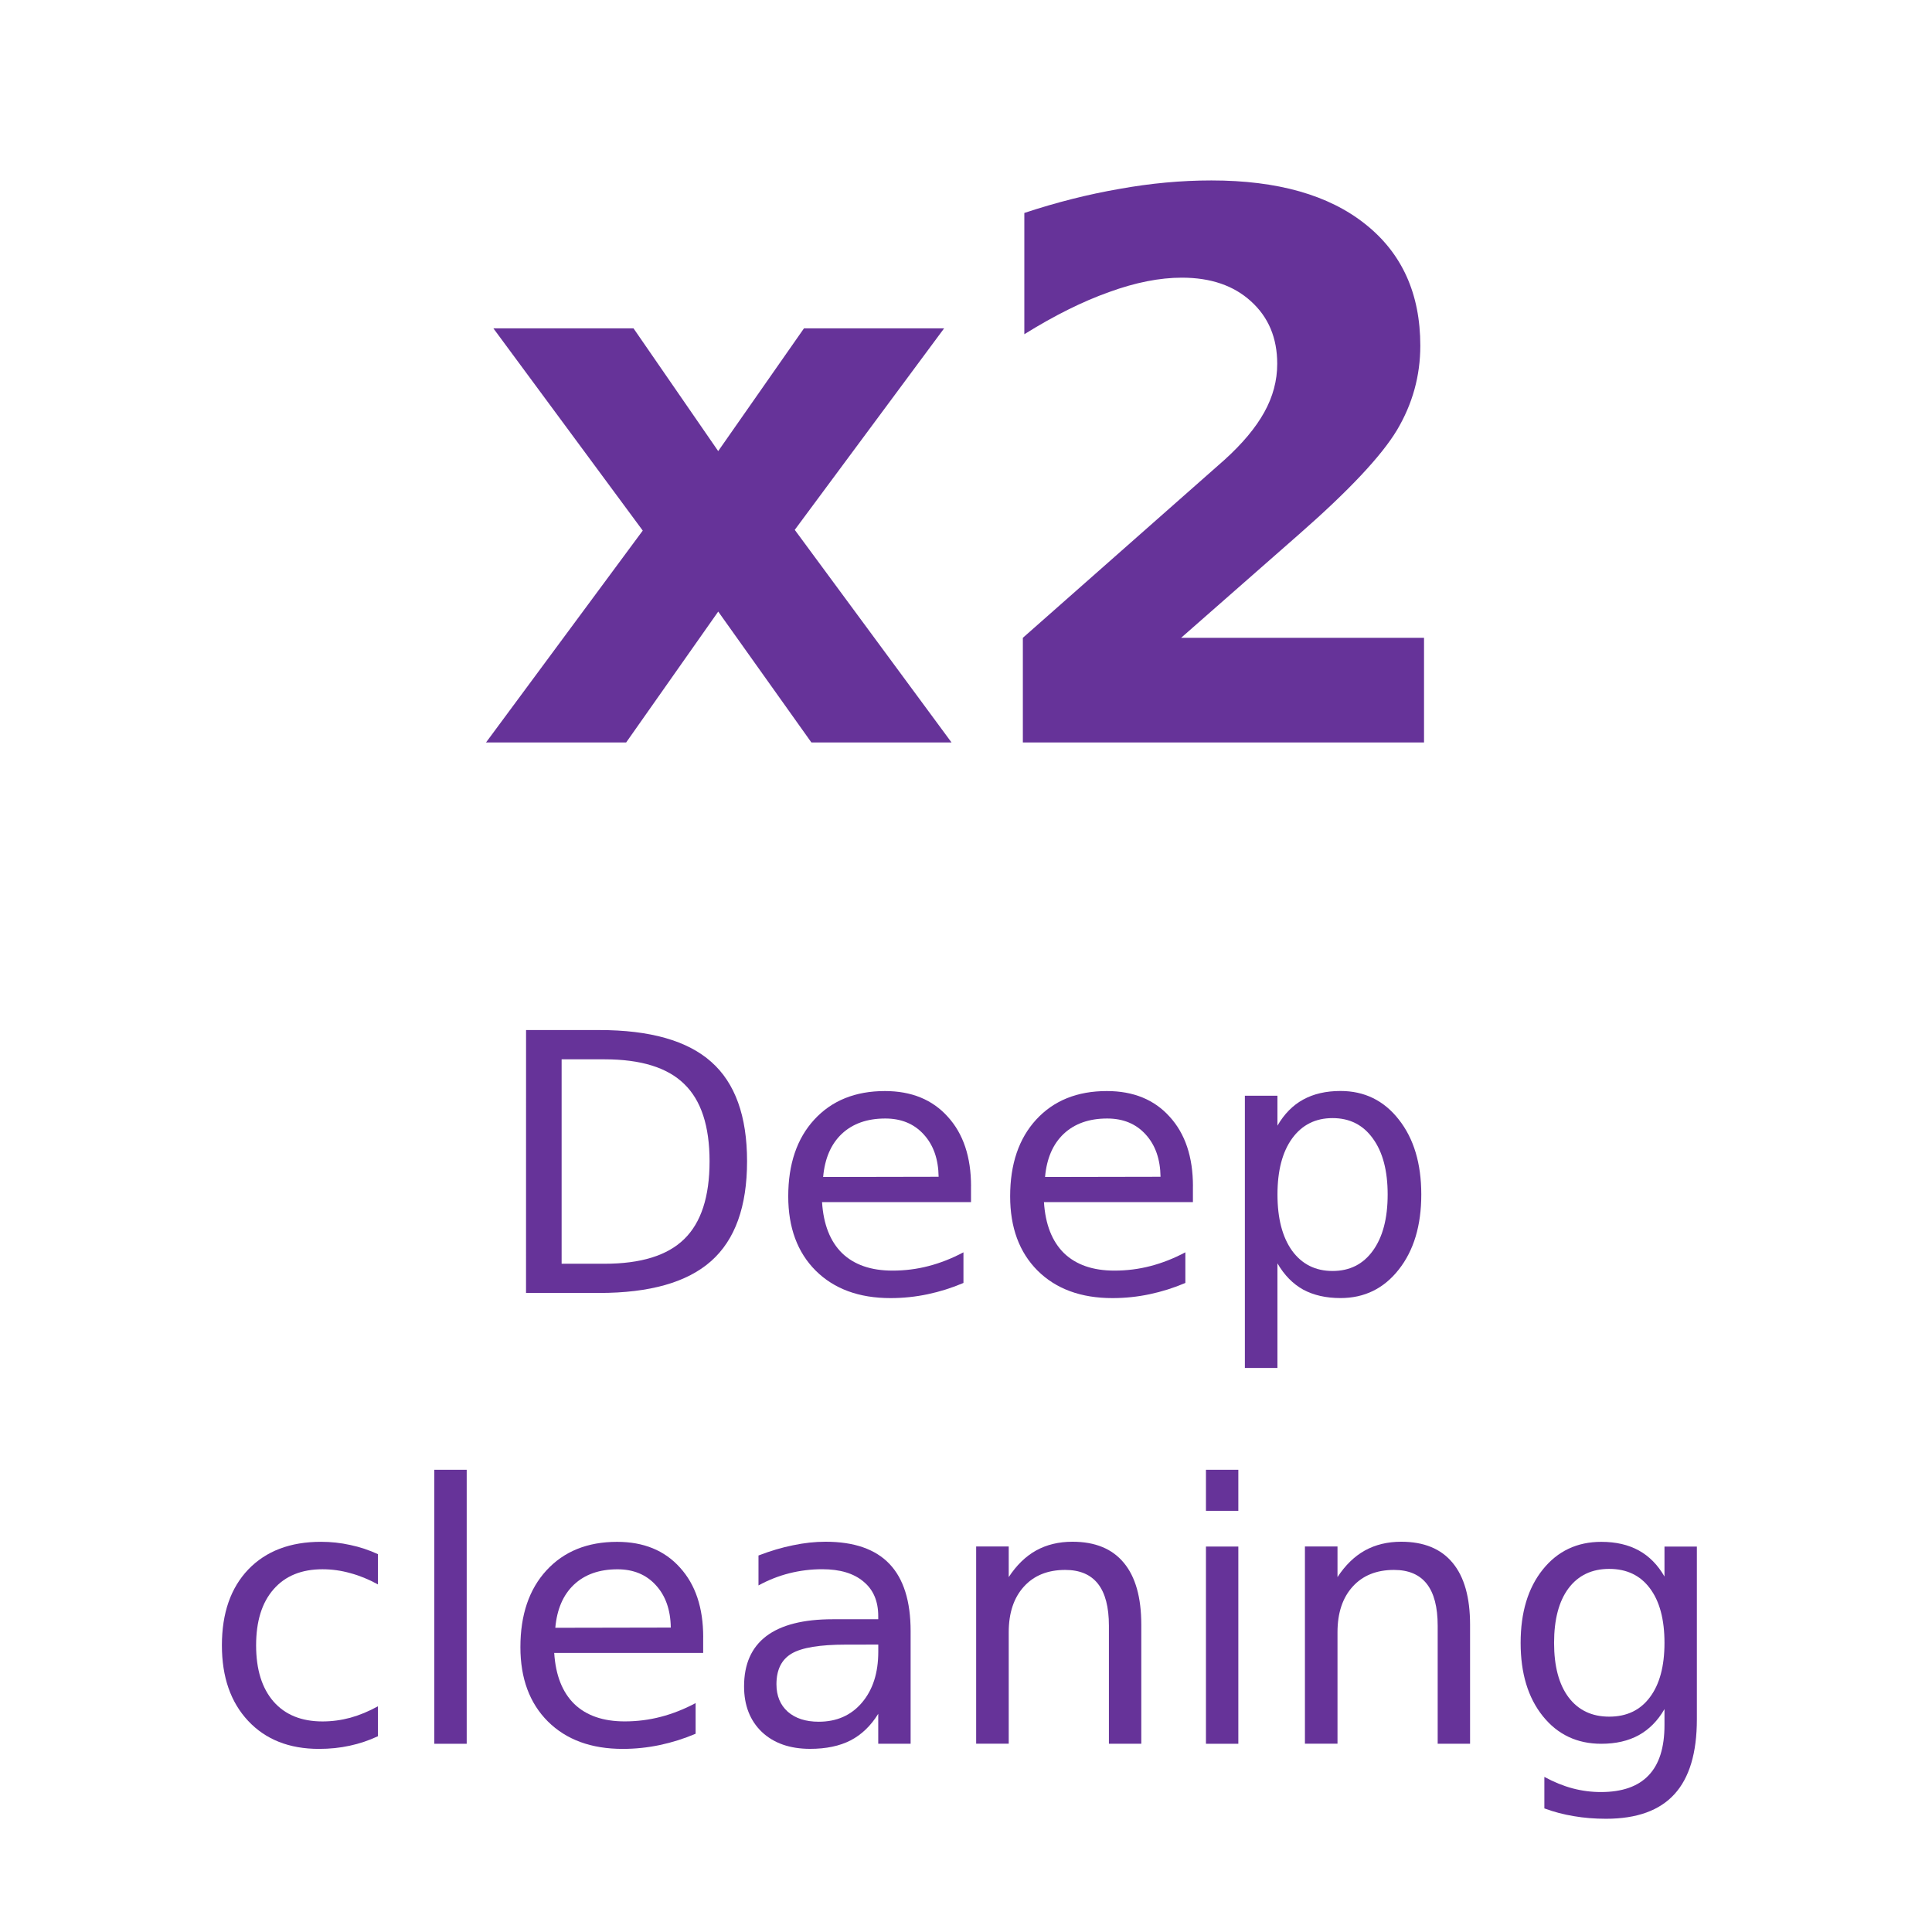
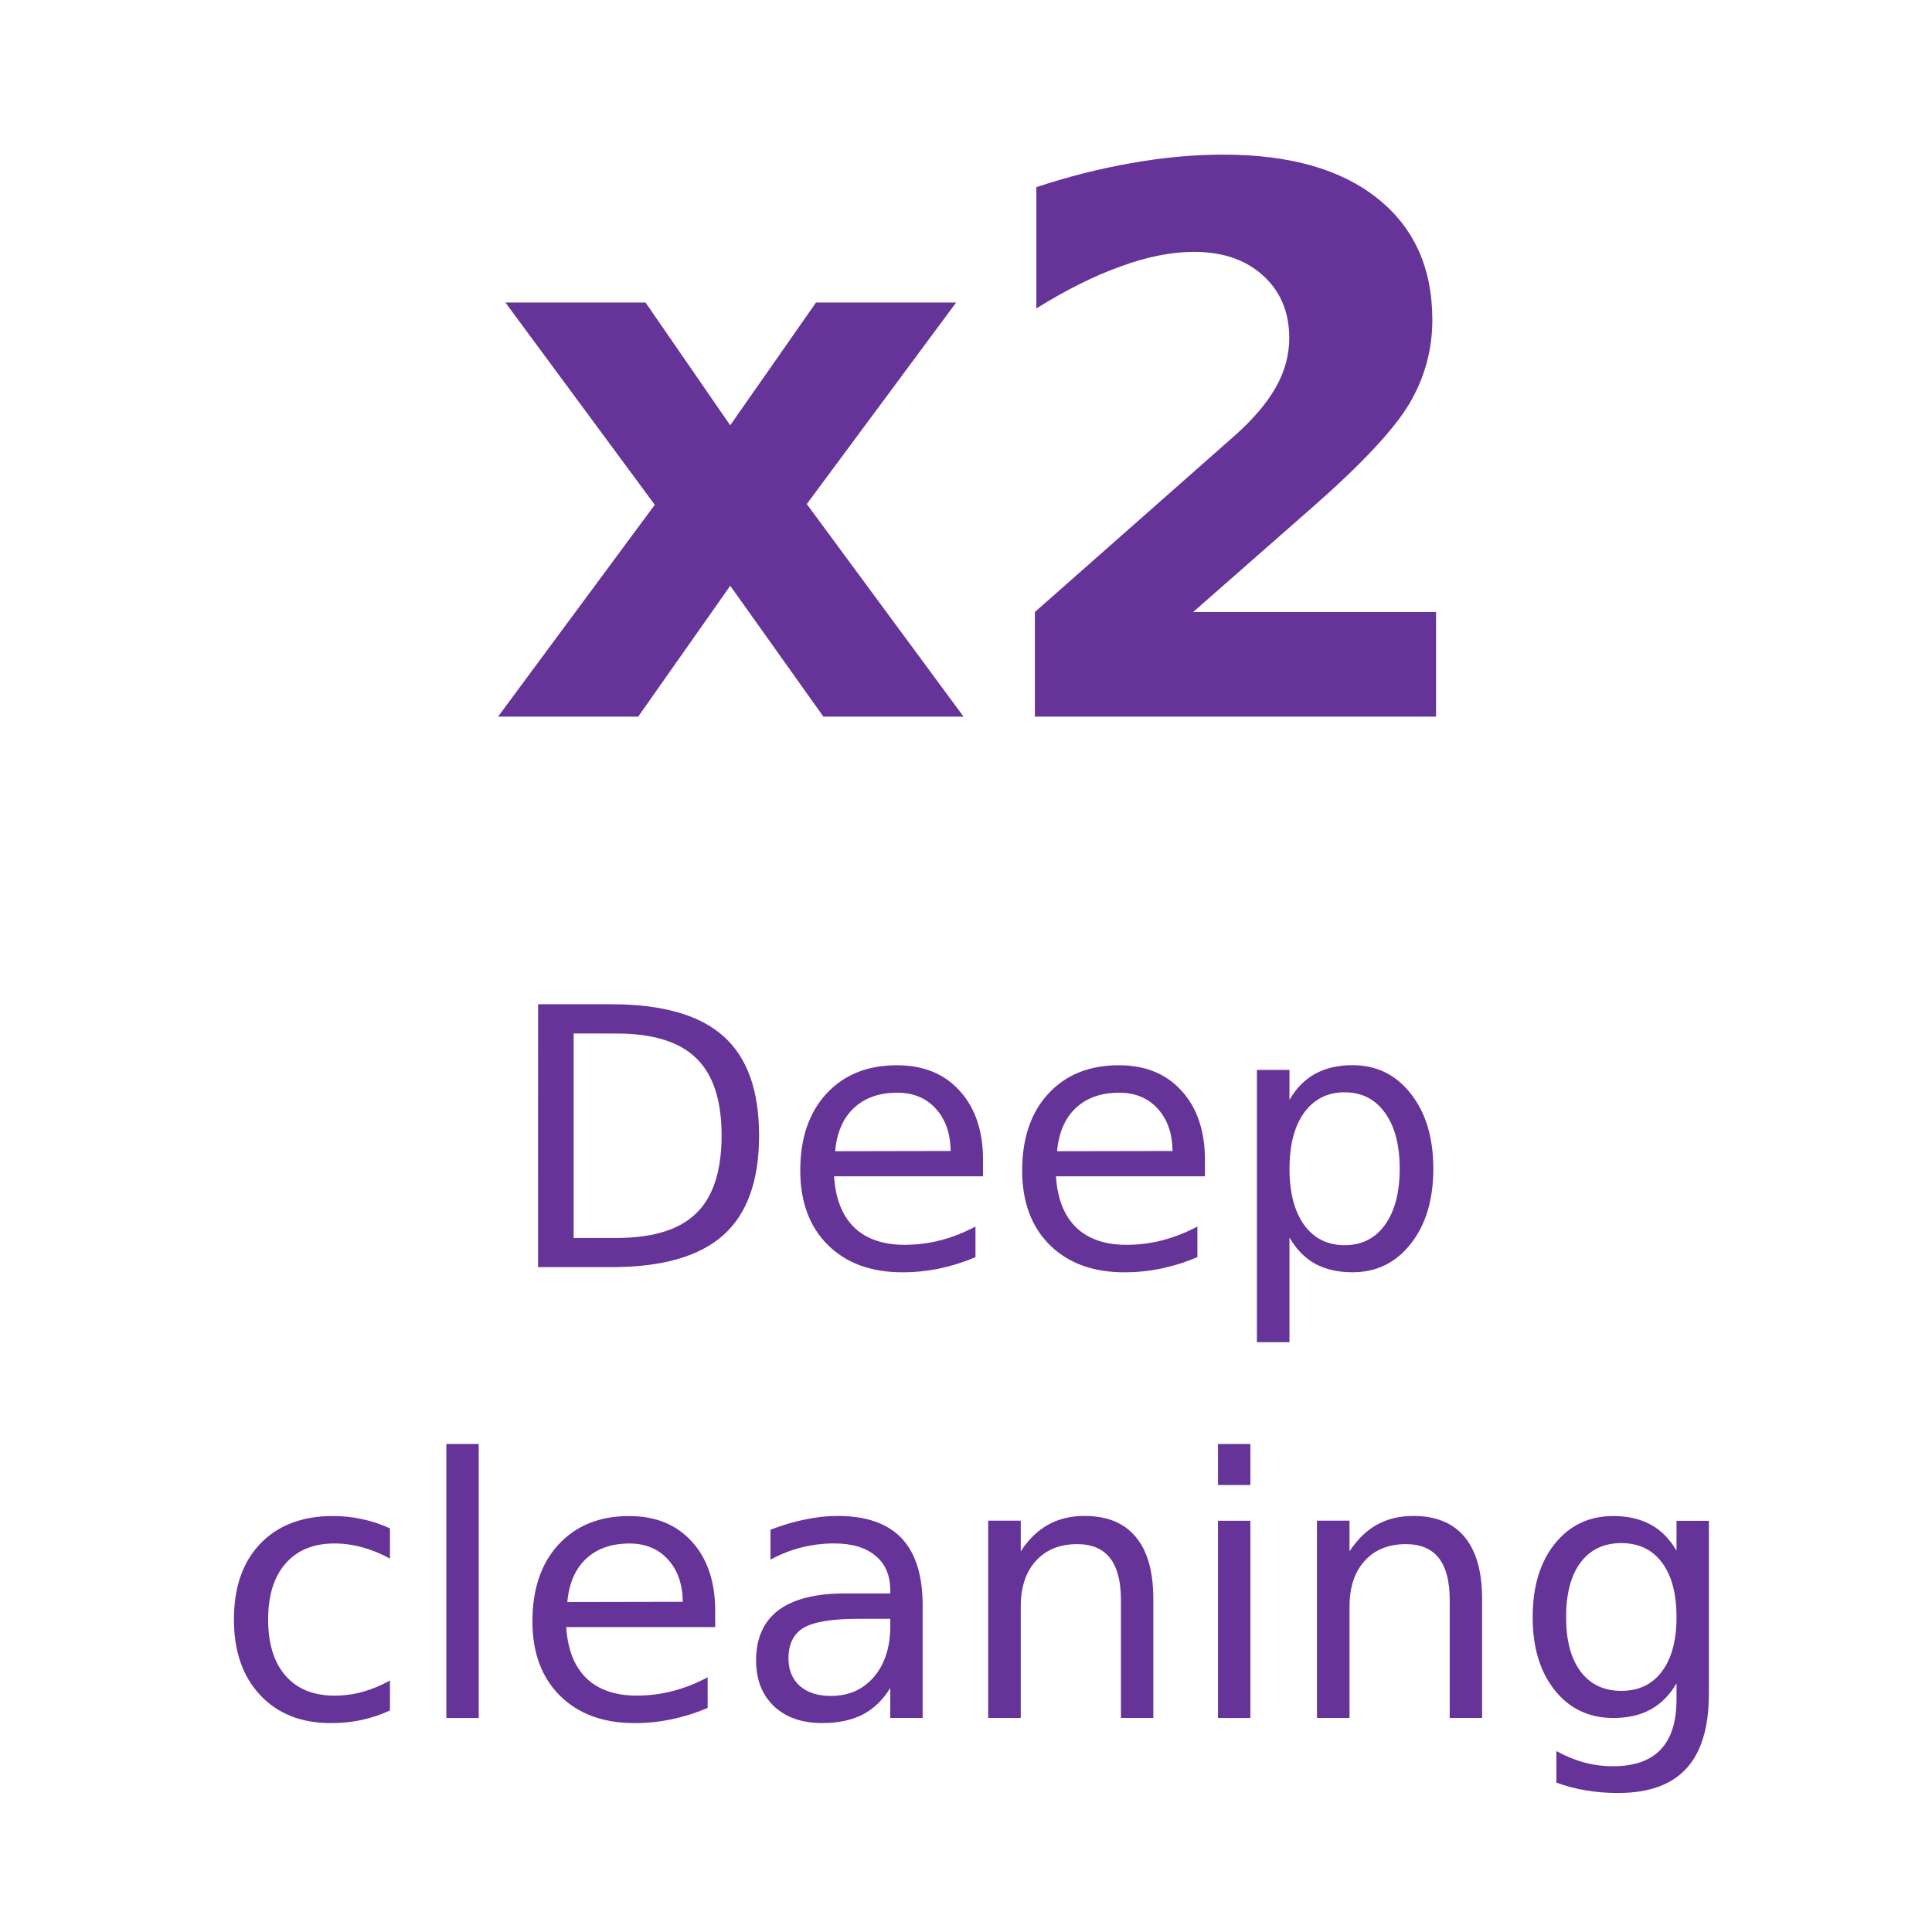
- <svg xmlns="http://www.w3.org/2000/svg" width="200" height="200" viewBox="0 0 52.917 52.917" version="1.1" id="svg1251">
+ <svg xmlns="http://www.w3.org/2000/svg" id="svg1251" version="1.1" viewBox="0 0 264.583 264.583" height="1000" width="1000">
  <defs id="defs1245">
-     <rect id="rect11501" height="26.266" width="52.973" y="98.91" x="61.506" />
-     <marker style="overflow:visible" id="Arrow1Send" refX="0" refY="0" orient="auto">
-       <path transform="matrix(-0.2,0,0,-0.2,-1.2,0)" style="fill:#663399;fill-opacity:1;fill-rule:evenodd;stroke:#663399;stroke-width:1pt;stroke-opacity:1" d="M 0,0 5,-5 -12.5,0 5,5 Z" id="path854" />
+     <rect x="61.506" y="98.91" width="52.973" height="26.266" id="rect11501" />
+     <marker orient="auto" refY="0" refX="0" id="Arrow1Send" style="overflow:visible">
+       <path id="path854" d="M 0,0 5,-5 -12.5,0 5,5 Z" style="fill:#663399;fill-opacity:1;fill-rule:evenodd;stroke:#663399;stroke-width:1pt;stroke-opacity:1" transform="matrix(-0.2,0,0,-0.2,-1.2,0)" />
    </marker>
-     <marker style="overflow:visible" id="marker1892" refX="0" refY="0" orient="auto">
-       <path transform="matrix(-0.2,0,0,-0.2,-1.2,0)" style="fill:#663399;fill-opacity:1;fill-rule:evenodd;stroke:#663399;stroke-width:1pt;stroke-opacity:1" d="M 0,0 5,-5 -12.5,0 5,5 Z" id="path1890" />
+     <marker orient="auto" refY="0" refX="0" id="marker1892" style="overflow:visible">
+       <path id="path1890" d="M 0,0 5,-5 -12.5,0 5,5 Z" style="fill:#663399;fill-opacity:1;fill-rule:evenodd;stroke:#663399;stroke-width:1pt;stroke-opacity:1" transform="matrix(-0.2,0,0,-0.2,-1.2,0)" />
    </marker>
-     <marker style="overflow:visible" id="marker2062" refX="0" refY="0" orient="auto">
-       <path transform="matrix(-0.2,0,0,-0.2,-1.2,0)" style="fill:#663399;fill-opacity:1;fill-rule:evenodd;stroke:#663399;stroke-width:1pt;stroke-opacity:1" d="M 0,0 5,-5 -12.5,0 5,5 Z" id="path2060" />
+     <marker orient="auto" refY="0" refX="0" id="marker2062" style="overflow:visible">
+       <path id="path2060" d="M 0,0 5,-5 -12.5,0 5,5 Z" style="fill:#663399;fill-opacity:1;fill-rule:evenodd;stroke:#663399;stroke-width:1pt;stroke-opacity:1" transform="matrix(-0.2,0,0,-0.2,-1.2,0)" />
    </marker>
-     <marker style="overflow:visible" id="marker2135" refX="0" refY="0" orient="auto">
-       <path transform="matrix(-0.2,0,0,-0.2,-1.2,0)" style="fill:#663399;fill-opacity:1;fill-rule:evenodd;stroke:#663399;stroke-width:1pt;stroke-opacity:1" d="M 0,0 5,-5 -12.5,0 5,5 Z" id="path2133" />
+     <marker orient="auto" refY="0" refX="0" id="marker2135" style="overflow:visible">
+       <path id="path2133" d="M 0,0 5,-5 -12.5,0 5,5 Z" style="fill:#663399;fill-opacity:1;fill-rule:evenodd;stroke:#663399;stroke-width:1pt;stroke-opacity:1" transform="matrix(-0.2,0,0,-0.2,-1.2,0)" />
    </marker>
-     <rect id="rect2475" height="40.163" width="124.015" y="616.797" x="152.42" />
-     <rect id="rect2645" height="40.163" width="124.015" y="616.797" x="152.42" />
+     <rect x="152.42" y="616.797" width="124.015" height="40.163" id="rect2475" />
+     <rect x="152.42" y="616.797" width="124.015" height="40.163" id="rect2645" />
  </defs>
-   <g id="layer1" transform="translate(-61.53826,-72.23533)">
-     <g style="font-style:normal;font-weight:normal;font-size:14.667px;line-height:1.25;font-family:sans-serif;letter-spacing:0px;word-spacing:0px;white-space:pre;shape-inside:url(#rect2469);fill:#663399;fill-opacity:1;stroke:none" id="text2467" aria-label="x2" transform="matrix(0.7777542,0,0,0.7777542,-77.3941,-362.1175)">
-       <path id="path2496" style="font-style:normal;font-variant:normal;font-weight:bold;font-stretch:normal;font-size:26.667px;font-family:sans-serif;-inkscape-font-specification:'sans-serif Bold';fill:#663399;fill-opacity:1" d="m 201.268,577.156 -5.26,-7.122 h 4.935 l 2.982,4.323 3.021,-4.323 h 4.935 l -5.26,7.096 5.521,7.487 h -4.935 l -3.281,-4.609 -3.242,4.609 h -4.935 z" />
-       <path id="path2498" style="font-style:normal;font-variant:normal;font-weight:bold;font-stretch:normal;font-size:26.667px;font-family:sans-serif;-inkscape-font-specification:'sans-serif Bold';fill:#663399;fill-opacity:1" d="m 220.227,580.932 h 8.555 v 3.685 h -14.128 v -3.685 l 7.096,-6.263 q 0.951,-0.859 1.406,-1.68 0.456,-0.82 0.456,-1.706 0,-1.367 -0.924,-2.201 -0.911,-0.833 -2.435,-0.833 -1.172,0 -2.565,0.508 -1.393,0.495 -2.982,1.484 v -4.271 q 1.693,-0.56 3.346,-0.846 1.654,-0.299 3.242,-0.299 3.49,0 5.417,1.536 1.94,1.536 1.94,4.284 0,1.589 -0.82,2.969 -0.82,1.367 -3.451,3.672 z" />
+   <g transform="translate(-61.53826,-72.23533)" id="layer1">
+     <g transform="matrix(3.888771,0,0,3.888771,-631.4778,-2103.063)" aria-label="x2" id="text2467" style="font-style:normal;font-weight:normal;font-size:14.667px;line-height:1.25;font-family:sans-serif;letter-spacing:0px;word-spacing:0px;white-space:pre;shape-inside:url(#rect2469);fill:#663399;fill-opacity:1;stroke:none">
+       <path d="m 201.268,577.156 -5.26,-7.122 h 4.935 l 2.982,4.323 3.021,-4.323 h 4.935 l -5.26,7.096 5.521,7.487 h -4.935 l -3.281,-4.609 -3.242,4.609 h -4.935 z" style="font-style:normal;font-variant:normal;font-weight:bold;font-stretch:normal;font-size:26.667px;font-family:sans-serif;-inkscape-font-specification:'sans-serif Bold';fill:#663399;fill-opacity:1" id="path2496" />
+       <path d="m 220.227,580.932 h 8.555 v 3.685 h -14.128 v -3.685 l 7.096,-6.263 q 0.951,-0.859 1.406,-1.68 0.456,-0.82 0.456,-1.706 0,-1.367 -0.924,-2.201 -0.911,-0.833 -2.435,-0.833 -1.172,0 -2.565,0.508 -1.393,0.495 -2.982,1.484 v -4.271 q 1.693,-0.56 3.346,-0.846 1.654,-0.299 3.242,-0.299 3.49,0 5.417,1.536 1.94,1.536 1.94,4.284 0,1.589 -0.82,2.969 -0.82,1.367 -3.451,3.672 z" style="font-style:normal;font-variant:normal;font-weight:bold;font-stretch:normal;font-size:26.667px;font-family:sans-serif;-inkscape-font-specification:'sans-serif Bold';fill:#663399;fill-opacity:1" id="path2498" />
    </g>
-     <g style="font-style:normal;font-weight:normal;font-size:9.878px;line-height:1.25;font-family:sans-serif;text-align:center;letter-spacing:0px;word-spacing:0px;text-anchor:middle;white-space:pre;shape-inside:url(#rect11501);fill:#663399;fill-opacity:1;stroke:none" id="text11499" aria-label="Deep cleaning">
-       <path id="path12559" style="font-size:9.878px;text-align:center;text-anchor:middle;fill:#663399;fill-opacity:1" d="m 76.921,101.249 v 5.6 h 1.177 q 1.49,0 2.18,-0.675 0.695,-0.675 0.695,-2.132 0,-1.447 -0.695,-2.117 -0.69,-0.675 -2.18,-0.675 z m -0.974,-0.801 h 2.002 q 2.093,0 3.072,0.873 0.979,0.868 0.979,2.72 0,1.862 -0.984,2.735 -0.984,0.873 -3.068,0.873 h -2.002 z" />
-       <path id="path12561" style="font-size:9.878px;text-align:center;text-anchor:middle;fill:#663399;fill-opacity:1" d="m 88.134,104.727 v 0.434 h -4.08 q 0.058,0.916 0.55,1.399 0.497,0.477 1.379,0.477 0.511,0 0.989,-0.125 0.482,-0.125 0.955,-0.376 v 0.839 q -0.477,0.203 -0.979,0.309 -0.502,0.106 -1.018,0.106 -1.293,0 -2.05,-0.752 -0.752,-0.752 -0.752,-2.035 0,-1.326 0.714,-2.103 0.719,-0.781 1.934,-0.781 1.09,0 1.722,0.704 0.637,0.699 0.637,1.905 z m -0.887,-0.26 q -0.01,-0.728 -0.41,-1.162 -0.395,-0.434 -1.051,-0.434 -0.743,0 -1.191,0.42 -0.444,0.42 -0.511,1.182 z" />
-       <path id="path12563" style="font-size:9.878px;text-align:center;text-anchor:middle;fill:#663399;fill-opacity:1" d="m 94.212,104.727 v 0.434 h -4.08 q 0.058,0.916 0.55,1.399 0.497,0.477 1.379,0.477 0.511,0 0.989,-0.125 0.482,-0.125 0.955,-0.376 v 0.839 q -0.477,0.203 -0.979,0.309 -0.502,0.106 -1.018,0.106 -1.293,0 -2.05,-0.752 -0.752,-0.752 -0.752,-2.035 0,-1.326 0.714,-2.103 0.719,-0.781 1.934,-0.781 1.09,0 1.722,0.704 0.637,0.699 0.637,1.905 z m -0.887,-0.26 q -0.01,-0.728 -0.41,-1.162 -0.395,-0.434 -1.051,-0.434 -0.743,0 -1.191,0.42 -0.444,0.42 -0.511,1.182 z" />
-       <path id="path12565" style="font-size:9.878px;text-align:center;text-anchor:middle;fill:#663399;fill-opacity:1" d="m 96.527,106.839 v 2.865 h -0.892 v -7.457 h 0.892 v 0.82 q 0.28,-0.482 0.704,-0.714 0.429,-0.236 1.023,-0.236 0.984,0 1.596,0.781 0.617,0.781 0.617,2.055 0,1.273 -0.617,2.055 -0.613,0.781 -1.596,0.781 -0.593,0 -1.023,-0.232 -0.424,-0.236 -0.704,-0.719 z m 3.019,-1.886 q 0,-0.979 -0.405,-1.534 -0.4,-0.559 -1.104,-0.559 -0.704,0 -1.109,0.559 -0.4,0.555 -0.4,1.534 0,0.979 0.4,1.539 0.405,0.555 1.109,0.555 0.704,0 1.104,-0.555 0.405,-0.559 0.405,-1.539 z" />
-       <path id="path12567" style="font-size:9.878px;text-align:center;text-anchor:middle;fill:#663399;fill-opacity:1" d="m 71.89,114.802 v 0.83 q -0.376,-0.207 -0.757,-0.309 -0.376,-0.106 -0.762,-0.106 -0.863,0 -1.341,0.55 -0.477,0.545 -0.477,1.534 0,0.989 0.477,1.539 0.477,0.545 1.341,0.545 0.386,0 0.762,-0.101 0.381,-0.106 0.757,-0.314 v 0.82 q -0.371,0.174 -0.772,0.26 -0.395,0.087 -0.844,0.087 -1.22,0 -1.939,-0.767 -0.719,-0.767 -0.719,-2.069 0,-1.322 0.723,-2.079 0.728,-0.757 1.992,-0.757 0.41,0 0.801,0.087 0.391,0.082 0.757,0.251 z" />
-       <path id="path12569" style="font-size:9.878px;text-align:center;text-anchor:middle;fill:#663399;fill-opacity:1" d="m 73.434,112.492 h 0.887 v 7.505 h -0.887 z" />
-       <path id="path12571" style="font-size:9.878px;text-align:center;text-anchor:middle;fill:#663399;fill-opacity:1" d="m 80.798,117.074 v 0.434 h -4.08 q 0.058,0.916 0.55,1.399 0.497,0.477 1.379,0.477 0.511,0 0.989,-0.125 0.482,-0.125 0.955,-0.376 v 0.839 q -0.477,0.203 -0.979,0.309 -0.502,0.106 -1.018,0.106 -1.293,0 -2.05,-0.752 -0.752,-0.752 -0.752,-2.035 0,-1.326 0.714,-2.103 0.719,-0.781 1.934,-0.781 1.09,0 1.722,0.704 0.637,0.699 0.637,1.905 z m -0.887,-0.26 q -0.01,-0.728 -0.41,-1.162 -0.395,-0.434 -1.051,-0.434 -0.743,0 -1.191,0.42 -0.444,0.42 -0.511,1.182 z" />
-       <path id="path12573" style="font-size:9.878px;text-align:center;text-anchor:middle;fill:#663399;fill-opacity:1" d="m 84.71,117.281 q -1.076,0 -1.49,0.246 -0.415,0.246 -0.415,0.839 0,0.473 0.309,0.752 0.314,0.275 0.849,0.275 0.738,0 1.182,-0.521 0.449,-0.526 0.449,-1.394 v -0.198 z m 1.77,-0.367 v 3.082 h -0.887 v -0.82 q -0.304,0.492 -0.757,0.728 -0.453,0.232 -1.109,0.232 -0.83,0 -1.322,-0.463 -0.487,-0.468 -0.487,-1.249 0,-0.912 0.608,-1.375 0.613,-0.463 1.823,-0.463 h 1.244 v -0.087 q 0,-0.613 -0.405,-0.945 -0.4,-0.338 -1.129,-0.338 -0.463,0 -0.902,0.111 -0.439,0.111 -0.844,0.333 v -0.82 q 0.487,-0.188 0.945,-0.28 0.458,-0.097 0.892,-0.097 1.172,0 1.751,0.608 0.579,0.608 0.579,1.842 z" />
-       <path id="path12575" style="font-size:9.878px;text-align:center;text-anchor:middle;fill:#663399;fill-opacity:1" d="m 92.798,116.736 v 3.26 h -0.887 v -3.232 q 0,-0.767 -0.299,-1.148 -0.299,-0.381 -0.897,-0.381 -0.719,0 -1.133,0.458 -0.415,0.458 -0.415,1.249 v 3.053 h -0.892 v -5.402 h 0.892 v 0.839 q 0.318,-0.487 0.748,-0.728 0.434,-0.241 0.998,-0.241 0.931,0 1.408,0.579 0.477,0.574 0.477,1.693 z" />
-       <path id="path12577" style="font-size:9.878px;text-align:center;text-anchor:middle;fill:#663399;fill-opacity:1" d="m 94.569,114.595 h 0.887 v 5.402 H 94.569 Z m 0,-2.103 h 0.887 v 1.124 H 94.569 Z" />
-       <path id="path12579" style="font-size:9.878px;text-align:center;text-anchor:middle;fill:#663399;fill-opacity:1" d="m 101.803,116.736 v 3.26 h -0.887 v -3.232 q 0,-0.767 -0.299,-1.148 -0.299,-0.381 -0.897,-0.381 -0.719,0 -1.133,0.458 -0.415,0.458 -0.415,1.249 v 3.053 h -0.892 v -5.402 h 0.892 v 0.839 q 0.318,-0.487 0.748,-0.728 0.434,-0.241 0.998,-0.241 0.931,0 1.408,0.579 0.477,0.574 0.477,1.693 z" />
-       <path id="path12581" style="font-size:9.878px;text-align:center;text-anchor:middle;fill:#663399;fill-opacity:1" d="m 107.128,117.233 q 0,-0.965 -0.4,-1.495 -0.396,-0.531 -1.114,-0.531 -0.714,0 -1.114,0.531 -0.396,0.531 -0.396,1.495 0,0.96 0.396,1.49 0.4,0.531 1.114,0.531 0.719,0 1.114,-0.531 0.4,-0.531 0.4,-1.49 z m 0.887,2.093 q 0,1.379 -0.613,2.05 -0.613,0.675 -1.876,0.675 -0.468,0 -0.883,-0.072 -0.415,-0.068 -0.805,-0.212 v -0.863 q 0.391,0.212 0.772,0.314 0.381,0.101 0.777,0.101 0.873,0 1.307,-0.458 0.434,-0.453 0.434,-1.375 v -0.439 q -0.275,0.477 -0.704,0.714 -0.429,0.236 -1.027,0.236 -0.994,0 -1.601,-0.757 -0.608,-0.757 -0.608,-2.006 0,-1.254 0.608,-2.011 0.608,-0.757 1.601,-0.757 0.598,0 1.027,0.236 0.429,0.236 0.704,0.714 v -0.82 h 0.887 z" />
+     <g transform="matrix(5,0,0,5,-244.5073,-292.4751)" aria-label="Deep cleaning" id="text11499" style="font-style:normal;font-weight:normal;font-size:9.878px;line-height:1.25;font-family:sans-serif;text-align:center;letter-spacing:0px;word-spacing:0px;text-anchor:middle;white-space:pre;shape-inside:url(#rect11501);fill:#663399;fill-opacity:1;stroke:none">
+       <path d="m 76.921,101.249 v 5.6 h 1.177 q 1.49,0 2.18,-0.675 0.695,-0.675 0.695,-2.132 0,-1.447 -0.695,-2.117 -0.69,-0.675 -2.18,-0.675 z m -0.974,-0.801 h 2.002 q 2.093,0 3.072,0.873 0.979,0.868 0.979,2.72 0,1.862 -0.984,2.735 -0.984,0.873 -3.068,0.873 h -2.002 z" style="font-size:9.878px;text-align:center;text-anchor:middle;fill:#663399;fill-opacity:1" id="path12559" />
+       <path d="m 88.134,104.727 v 0.434 h -4.08 q 0.058,0.916 0.55,1.399 0.497,0.477 1.379,0.477 0.511,0 0.989,-0.125 0.482,-0.125 0.955,-0.376 v 0.839 q -0.477,0.203 -0.979,0.309 -0.502,0.106 -1.018,0.106 -1.293,0 -2.05,-0.752 -0.752,-0.752 -0.752,-2.035 0,-1.326 0.714,-2.103 0.719,-0.781 1.934,-0.781 1.09,0 1.722,0.704 0.637,0.699 0.637,1.905 z m -0.887,-0.26 q -0.01,-0.728 -0.41,-1.162 -0.395,-0.434 -1.051,-0.434 -0.743,0 -1.191,0.42 -0.444,0.42 -0.511,1.182 z" style="font-size:9.878px;text-align:center;text-anchor:middle;fill:#663399;fill-opacity:1" id="path12561" />
+       <path d="m 94.212,104.727 v 0.434 h -4.08 q 0.058,0.916 0.55,1.399 0.497,0.477 1.379,0.477 0.511,0 0.989,-0.125 0.482,-0.125 0.955,-0.376 v 0.839 q -0.477,0.203 -0.979,0.309 -0.502,0.106 -1.018,0.106 -1.293,0 -2.05,-0.752 -0.752,-0.752 -0.752,-2.035 0,-1.326 0.714,-2.103 0.719,-0.781 1.934,-0.781 1.09,0 1.722,0.704 0.637,0.699 0.637,1.905 z m -0.887,-0.26 q -0.01,-0.728 -0.41,-1.162 -0.395,-0.434 -1.051,-0.434 -0.743,0 -1.191,0.42 -0.444,0.42 -0.511,1.182 z" style="font-size:9.878px;text-align:center;text-anchor:middle;fill:#663399;fill-opacity:1" id="path12563" />
+       <path d="m 96.527,106.839 v 2.865 h -0.892 v -7.457 h 0.892 v 0.82 q 0.28,-0.482 0.704,-0.714 0.429,-0.236 1.023,-0.236 0.984,0 1.596,0.781 0.617,0.781 0.617,2.055 0,1.273 -0.617,2.055 -0.613,0.781 -1.596,0.781 -0.593,0 -1.023,-0.232 -0.424,-0.236 -0.704,-0.719 z m 3.019,-1.886 q 0,-0.979 -0.405,-1.534 -0.4,-0.559 -1.104,-0.559 -0.704,0 -1.109,0.559 -0.4,0.555 -0.4,1.534 0,0.979 0.4,1.539 0.405,0.555 1.109,0.555 0.704,0 1.104,-0.555 0.405,-0.559 0.405,-1.539 z" style="font-size:9.878px;text-align:center;text-anchor:middle;fill:#663399;fill-opacity:1" id="path12565" />
+       <path d="m 71.89,114.802 v 0.83 q -0.376,-0.207 -0.757,-0.309 -0.376,-0.106 -0.762,-0.106 -0.863,0 -1.341,0.55 -0.477,0.545 -0.477,1.534 0,0.989 0.477,1.539 0.477,0.545 1.341,0.545 0.386,0 0.762,-0.101 0.381,-0.106 0.757,-0.314 v 0.82 q -0.371,0.174 -0.772,0.26 -0.395,0.087 -0.844,0.087 -1.22,0 -1.939,-0.767 -0.719,-0.767 -0.719,-2.069 0,-1.322 0.723,-2.079 0.728,-0.757 1.992,-0.757 0.41,0 0.801,0.087 0.391,0.082 0.757,0.251 z" style="font-size:9.878px;text-align:center;text-anchor:middle;fill:#663399;fill-opacity:1" id="path12567" />
+       <path d="m 73.434,112.492 h 0.887 v 7.505 h -0.887 z" style="font-size:9.878px;text-align:center;text-anchor:middle;fill:#663399;fill-opacity:1" id="path12569" />
+       <path d="m 80.798,117.074 v 0.434 h -4.08 q 0.058,0.916 0.55,1.399 0.497,0.477 1.379,0.477 0.511,0 0.989,-0.125 0.482,-0.125 0.955,-0.376 v 0.839 q -0.477,0.203 -0.979,0.309 -0.502,0.106 -1.018,0.106 -1.293,0 -2.05,-0.752 -0.752,-0.752 -0.752,-2.035 0,-1.326 0.714,-2.103 0.719,-0.781 1.934,-0.781 1.09,0 1.722,0.704 0.637,0.699 0.637,1.905 z m -0.887,-0.26 q -0.01,-0.728 -0.41,-1.162 -0.395,-0.434 -1.051,-0.434 -0.743,0 -1.191,0.42 -0.444,0.42 -0.511,1.182 z" style="font-size:9.878px;text-align:center;text-anchor:middle;fill:#663399;fill-opacity:1" id="path12571" />
+       <path d="m 84.71,117.281 q -1.076,0 -1.49,0.246 -0.415,0.246 -0.415,0.839 0,0.473 0.309,0.752 0.314,0.275 0.849,0.275 0.738,0 1.182,-0.521 0.449,-0.526 0.449,-1.394 v -0.198 z m 1.77,-0.367 v 3.082 h -0.887 v -0.82 q -0.304,0.492 -0.757,0.728 -0.453,0.232 -1.109,0.232 -0.83,0 -1.322,-0.463 -0.487,-0.468 -0.487,-1.249 0,-0.912 0.608,-1.375 0.613,-0.463 1.823,-0.463 h 1.244 v -0.087 q 0,-0.613 -0.405,-0.945 -0.4,-0.338 -1.129,-0.338 -0.463,0 -0.902,0.111 -0.439,0.111 -0.844,0.333 v -0.82 q 0.487,-0.188 0.945,-0.28 0.458,-0.097 0.892,-0.097 1.172,0 1.751,0.608 0.579,0.608 0.579,1.842 z" style="font-size:9.878px;text-align:center;text-anchor:middle;fill:#663399;fill-opacity:1" id="path12573" />
+       <path d="m 92.798,116.736 v 3.26 h -0.887 v -3.232 q 0,-0.767 -0.299,-1.148 -0.299,-0.381 -0.897,-0.381 -0.719,0 -1.133,0.458 -0.415,0.458 -0.415,1.249 v 3.053 h -0.892 v -5.402 h 0.892 v 0.839 q 0.318,-0.487 0.748,-0.728 0.434,-0.241 0.998,-0.241 0.931,0 1.408,0.579 0.477,0.574 0.477,1.693 z" style="font-size:9.878px;text-align:center;text-anchor:middle;fill:#663399;fill-opacity:1" id="path12575" />
+       <path d="m 94.569,114.595 h 0.887 v 5.402 H 94.569 Z m 0,-2.103 h 0.887 v 1.124 H 94.569 Z" style="font-size:9.878px;text-align:center;text-anchor:middle;fill:#663399;fill-opacity:1" id="path12577" />
+       <path d="m 101.803,116.736 v 3.26 h -0.887 v -3.232 q 0,-0.767 -0.299,-1.148 -0.299,-0.381 -0.897,-0.381 -0.719,0 -1.133,0.458 -0.415,0.458 -0.415,1.249 v 3.053 h -0.892 v -5.402 h 0.892 v 0.839 q 0.318,-0.487 0.748,-0.728 0.434,-0.241 0.998,-0.241 0.931,0 1.408,0.579 0.477,0.574 0.477,1.693 z" style="font-size:9.878px;text-align:center;text-anchor:middle;fill:#663399;fill-opacity:1" id="path12579" />
+       <path d="m 107.128,117.233 q 0,-0.965 -0.4,-1.495 -0.396,-0.531 -1.114,-0.531 -0.714,0 -1.114,0.531 -0.396,0.531 -0.396,1.495 0,0.96 0.396,1.49 0.4,0.531 1.114,0.531 0.719,0 1.114,-0.531 0.4,-0.531 0.4,-1.49 z m 0.887,2.093 q 0,1.379 -0.613,2.05 -0.613,0.675 -1.876,0.675 -0.468,0 -0.883,-0.072 -0.415,-0.068 -0.805,-0.212 v -0.863 q 0.391,0.212 0.772,0.314 0.381,0.101 0.777,0.101 0.873,0 1.307,-0.458 0.434,-0.453 0.434,-1.375 v -0.439 q -0.275,0.477 -0.704,0.714 -0.429,0.236 -1.027,0.236 -0.994,0 -1.601,-0.757 -0.608,-0.757 -0.608,-2.006 0,-1.254 0.608,-2.011 0.608,-0.757 1.601,-0.757 0.598,0 1.027,0.236 0.429,0.236 0.704,0.714 v -0.82 h 0.887 z" style="font-size:9.878px;text-align:center;text-anchor:middle;fill:#663399;fill-opacity:1" id="path12581" />
    </g>
  </g>
</svg>
